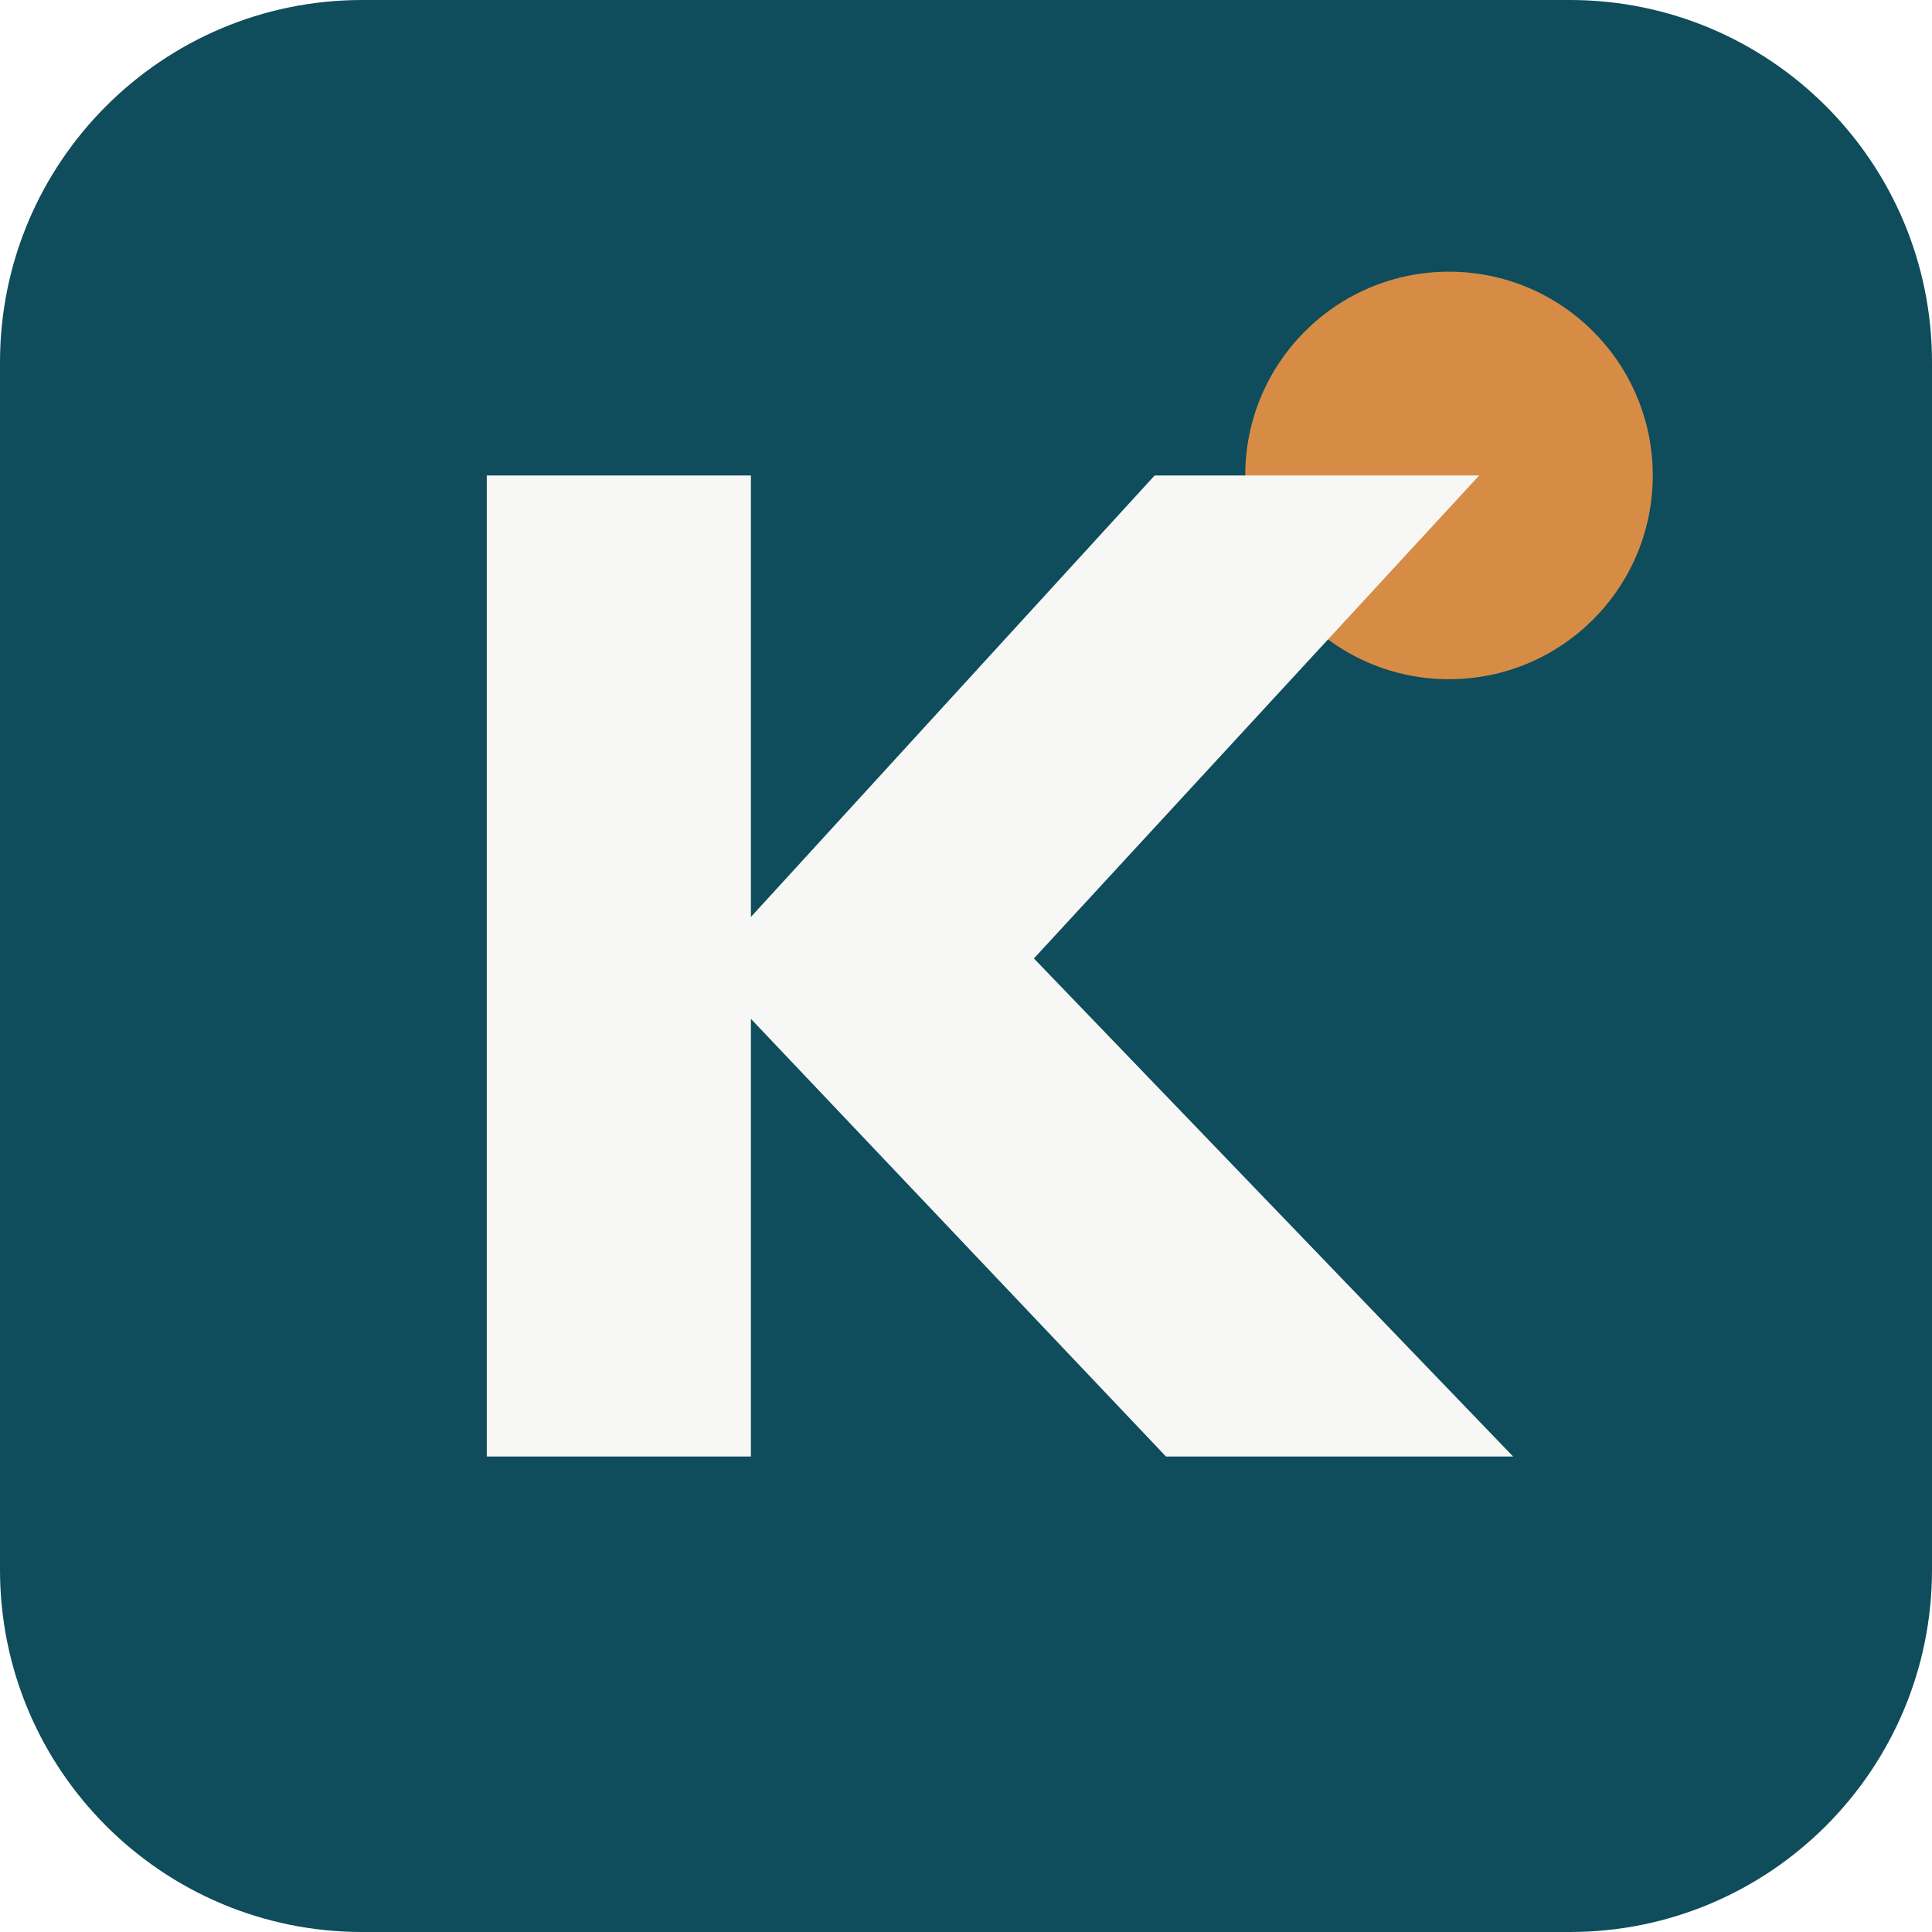
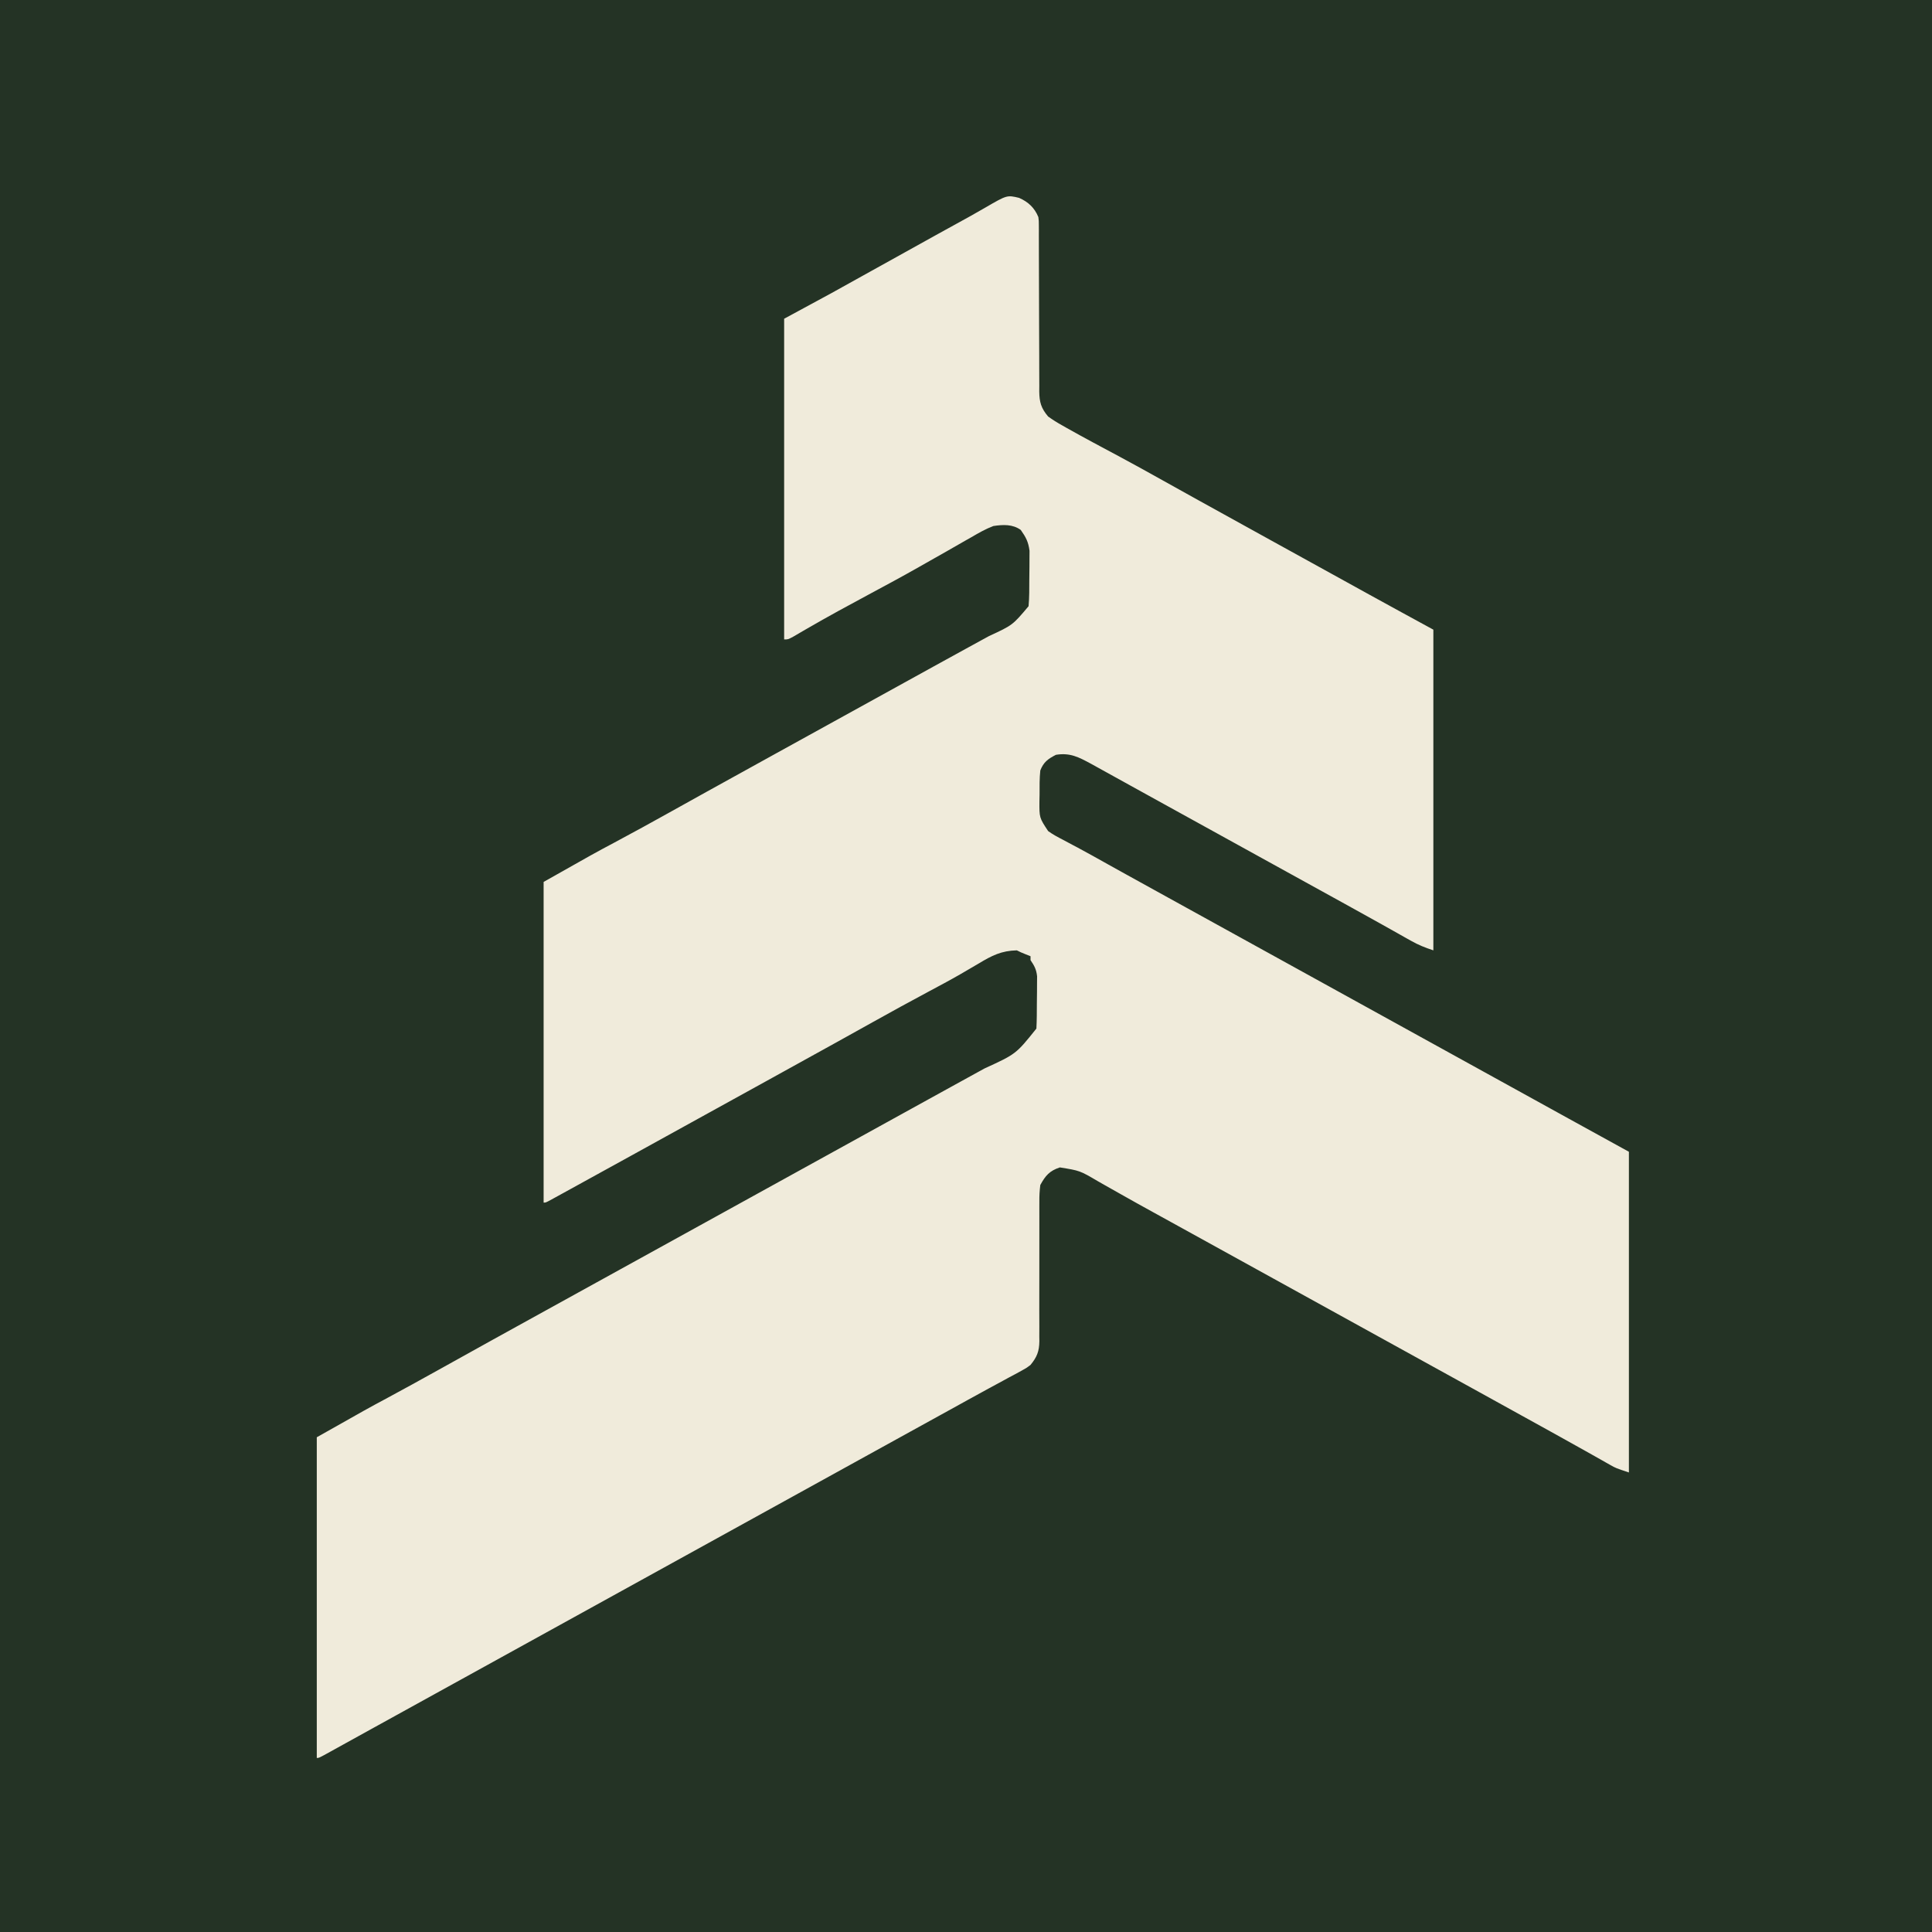
- <svg xmlns="http://www.w3.org/2000/svg" viewBox="0 0 512 512" role="img" aria-label="Kore">
-   <rect width="512" height="512" rx="96" fill="#0f4c5c" />
-   <circle cx="384" cy="126" r="54" fill="#d68c45" />
-   <path fill="#f7f8f6" d="M129 126h70v117l107-117h86L274 254l127 132h-92L199 270v116h-70z" />
+ <svg xmlns="http://www.w3.org/2000/svg" version="1.1" width="988" height="988">
+   <path d="M0 0 C326.04 0 652.08 0 988 0 C988 326.04 988 652.08 988 988 C661.96 988 335.92 988 0 988 C0 661.96 0 335.92 0 0 Z " fill="#243325" transform="translate(0,0)" />
+   <path d="M0 0 C4.673 2.053 7.911 5.047 9.867 9.82 C10.118 11.795 10.118 11.795 10.119 13.905 C10.127 15.112 10.127 15.112 10.135 16.344 C10.131 17.217 10.127 18.091 10.123 18.992 C10.128 20.383 10.128 20.383 10.134 21.802 C10.14 23.814 10.143 25.826 10.142 27.839 C10.141 31.025 10.154 34.211 10.171 37.397 C10.217 46.455 10.241 55.513 10.248 64.572 C10.253 70.114 10.277 75.655 10.313 81.197 C10.323 83.308 10.326 85.419 10.32 87.529 C10.313 90.483 10.33 93.436 10.353 96.39 C10.345 97.26 10.337 98.13 10.328 99.026 C10.402 104.429 11.245 107.553 14.867 111.82 C17.239 113.514 19.458 114.926 21.992 116.32 C22.719 116.734 23.445 117.148 24.194 117.574 C33.24 122.683 42.425 127.55 51.586 132.449 C58.892 136.361 66.135 140.379 73.368 144.424 C78.467 147.273 83.574 150.108 88.68 152.945 C89.824 153.581 90.969 154.218 92.149 154.873 C104.155 161.543 116.182 168.174 128.21 174.804 C133.66 177.809 139.109 180.816 144.559 183.822 C146.364 184.819 148.17 185.815 149.976 186.811 C155.479 189.847 160.981 192.883 166.482 195.922 C168.989 197.306 171.496 198.691 174.003 200.075 C175.701 201.013 177.4 201.952 179.098 202.891 C189.998 208.909 200.935 214.857 211.867 220.82 C211.867 274.94 211.867 329.06 211.867 384.82 C207.499 383.364 204.297 382.107 200.395 379.906 C199.345 379.319 198.296 378.731 197.215 378.125 C196.09 377.488 194.964 376.851 193.805 376.195 C192.606 375.522 191.406 374.849 190.207 374.177 C188.33 373.126 186.453 372.075 184.578 371.021 C178.5 367.608 172.398 364.236 166.291 360.874 C164.477 359.874 162.663 358.875 160.849 357.875 C158.408 356.528 155.966 355.182 153.524 353.836 C148.075 350.832 142.626 347.826 137.178 344.819 C134.158 343.153 131.137 341.487 128.117 339.82 C126.909 339.154 125.701 338.487 124.492 337.82 C123.894 337.49 123.296 337.16 122.68 336.82 C111.201 330.487 99.721 324.154 88.242 317.82 C87.644 317.49 87.046 317.16 86.43 316.821 C85.221 316.153 84.011 315.486 82.802 314.819 C79.799 313.162 76.796 311.505 73.793 309.849 C68.14 306.731 62.489 303.612 56.84 300.487 C54.178 299.014 51.515 297.543 48.853 296.071 C47.586 295.371 46.319 294.67 45.053 293.969 C43.295 292.995 41.536 292.023 39.777 291.051 C38.778 290.498 37.779 289.945 36.75 289.376 C30.474 285.99 26.056 283.65 18.867 284.82 C14.788 286.897 12.521 288.57 10.867 292.82 C10.417 296.934 10.497 301.06 10.492 305.195 C10.468 306.319 10.443 307.443 10.418 308.602 C10.361 316.984 10.361 316.984 14.867 323.82 C17.27 325.555 19.794 326.909 22.43 328.258 C24.06 329.128 25.691 329.999 27.32 330.871 C28.209 331.341 29.098 331.811 30.014 332.295 C35.275 335.107 40.471 338.037 45.68 340.945 C48.011 342.242 50.343 343.537 52.676 344.832 C53.266 345.16 53.856 345.487 54.464 345.825 C64.701 351.505 74.957 357.153 85.21 362.804 C90.66 365.808 96.108 368.815 101.557 371.821 C104.577 373.488 107.597 375.154 110.617 376.82 C111.826 377.487 113.034 378.154 114.242 378.82 C114.84 379.15 115.438 379.48 116.055 379.82 C156.534 402.154 197.013 424.487 237.492 446.82 C238.389 447.315 238.389 447.315 239.305 447.82 C240.513 448.487 241.722 449.154 242.931 449.821 C245.945 451.484 248.959 453.147 251.972 454.809 C257.493 457.855 263.013 460.901 268.533 463.947 C271.06 465.342 273.586 466.736 276.113 468.13 C277.833 469.079 279.553 470.029 281.273 470.979 C291.466 476.603 301.667 482.21 311.867 487.82 C311.867 541.94 311.867 596.06 311.867 651.82 C305.12 649.571 305.12 649.571 302.293 647.965 C301.64 647.598 300.988 647.231 300.315 646.853 C299.61 646.45 298.906 646.048 298.18 645.633 C296.568 644.725 294.956 643.817 293.344 642.91 C292.468 642.415 291.591 641.92 290.688 641.41 C285.49 638.481 280.271 635.591 275.055 632.695 C273.912 632.06 272.768 631.425 271.591 630.771 C259.583 624.1 247.554 617.467 235.524 610.836 C230.075 607.832 224.626 604.826 219.178 601.819 C216.158 600.153 213.137 598.487 210.117 596.82 C208.909 596.154 207.701 595.487 206.492 594.82 C205.894 594.49 205.296 594.16 204.68 593.82 C164.201 571.487 123.721 549.154 83.242 526.82 C82.345 526.325 82.345 526.325 81.43 525.821 C80.221 525.153 79.011 524.486 77.802 523.818 C74.799 522.161 71.795 520.505 68.788 518.853 C63.138 515.746 57.499 512.621 51.892 509.435 C49.252 507.937 46.608 506.449 43.962 504.961 C42.707 504.251 41.454 503.537 40.204 502.818 C31.091 497.468 31.091 497.468 20.867 495.82 C15.611 497.539 13.48 500.027 10.867 504.82 C10.498 507.777 10.342 510.353 10.385 513.301 C10.379 514.546 10.379 514.546 10.373 515.816 C10.367 517.61 10.37 519.404 10.381 521.198 C10.399 524.04 10.391 526.881 10.377 529.723 C10.352 535.756 10.357 541.788 10.367 547.82 C10.379 554.813 10.378 561.805 10.343 568.797 C10.336 571.592 10.353 574.387 10.37 577.182 C10.365 578.902 10.358 580.621 10.35 582.34 C10.361 583.113 10.372 583.886 10.384 584.683 C10.325 589.879 9.149 592.818 5.867 596.82 C3.578 598.533 3.578 598.533 1.027 599.906 C-0.42 600.701 -0.42 600.701 -1.897 601.511 C-2.945 602.067 -3.992 602.623 -5.07 603.195 C-6.173 603.796 -7.275 604.397 -8.411 605.016 C-10.77 606.302 -13.132 607.582 -15.498 608.855 C-19.083 610.789 -22.651 612.753 -26.215 614.727 C-26.802 615.052 -27.389 615.377 -27.994 615.712 C-29.188 616.373 -30.382 617.034 -31.576 617.696 C-34.629 619.385 -37.686 621.067 -40.742 622.75 C-47.438 626.437 -54.132 630.129 -60.824 633.822 C-63.844 635.489 -66.863 637.154 -69.883 638.82 C-71.091 639.487 -72.299 640.154 -73.508 640.82 C-133.32 673.82 -193.133 706.82 -285.57 757.82 C-286.779 758.487 -287.988 759.154 -289.197 759.821 C-292.21 761.484 -295.224 763.147 -298.238 764.809 C-305.022 768.552 -311.806 772.296 -318.59 776.04 C-321.669 777.739 -324.749 779.438 -327.829 781.137 C-328.712 781.623 -328.712 781.623 -329.612 782.12 C-330.483 782.6 -330.483 782.6 -331.371 783.09 C-335.704 785.479 -340.035 787.872 -344.363 790.27 C-346.203 791.286 -348.043 792.303 -349.883 793.32 C-351.134 794.015 -351.134 794.015 -352.41 794.724 C-358.02 797.82 -358.02 797.82 -359.133 797.82 C-359.133 743.7 -359.133 689.58 -359.133 633.82 C-332.953 619.023 -332.953 619.023 -323.82 614.133 C-314.729 609.234 -305.681 604.266 -296.664 599.232 C-278.403 589.045 -260.103 578.93 -241.79 568.836 C-236.34 565.832 -230.892 562.826 -225.443 559.819 C-222.423 558.153 -219.403 556.487 -216.383 554.82 C-215.174 554.154 -213.966 553.487 -212.758 552.82 C-136.633 510.82 -136.633 510.82 -60.508 468.82 C-59.91 468.49 -59.312 468.16 -58.696 467.82 C-57.486 467.153 -56.277 466.486 -55.068 465.819 C-52.061 464.16 -49.055 462.502 -46.05 460.842 C-40.439 457.745 -34.826 454.65 -29.209 451.564 C-26.585 450.123 -23.961 448.679 -21.338 447.236 C-20.099 446.555 -18.86 445.874 -17.621 445.195 C-1.56 437.841 -1.56 437.841 8.867 424.82 C9.095 420.566 9.095 416.31 9.107 412.051 C9.117 409.96 9.148 407.869 9.18 405.777 C9.186 404.44 9.191 403.103 9.195 401.766 C9.209 399.948 9.209 399.948 9.224 398.094 C8.837 394.544 7.84 392.742 5.867 389.82 C5.867 389.16 5.867 388.5 5.867 387.82 C5.083 387.511 4.3 387.202 3.492 386.883 C0.867 385.82 0.867 385.82 -1.133 384.82 C-8.967 384.982 -13.952 387.501 -20.57 391.508 C-22.603 392.698 -24.637 393.885 -26.672 395.07 C-27.727 395.688 -28.781 396.305 -29.868 396.941 C-35.329 400.084 -40.887 403.043 -46.445 406.008 C-55.889 411.066 -65.284 416.196 -74.634 421.424 C-79.733 424.273 -84.84 427.108 -89.945 429.945 C-91.09 430.581 -92.235 431.218 -93.414 431.873 C-105.421 438.543 -117.447 445.174 -129.476 451.804 C-134.925 454.808 -140.374 457.815 -145.822 460.821 C-148.842 462.488 -151.863 464.154 -154.883 465.82 C-156.091 466.487 -157.299 467.154 -158.508 467.82 C-165.758 471.82 -165.758 471.82 -167.57 472.82 C-168.779 473.487 -169.988 474.154 -171.196 474.821 C-174.212 476.485 -177.227 478.148 -180.242 479.812 C-186.372 483.193 -192.501 486.576 -198.629 489.961 C-210.038 496.263 -221.451 502.56 -232.883 508.82 C-234.277 509.586 -234.277 509.586 -235.699 510.368 C-236.538 510.827 -237.377 511.285 -238.242 511.758 C-238.974 512.159 -239.706 512.56 -240.46 512.973 C-242.133 513.82 -242.133 513.82 -243.133 513.82 C-243.133 459.7 -243.133 405.58 -243.133 349.82 C-216.967 335.031 -216.967 335.031 -206.82 329.633 C-197.377 324.576 -187.981 319.445 -178.632 314.216 C-173.533 311.368 -168.426 308.532 -163.32 305.695 C-162.176 305.059 -161.031 304.423 -159.851 303.768 C-147.845 297.098 -135.818 290.466 -123.79 283.836 C-118.34 280.832 -112.892 277.826 -107.443 274.819 C-104.423 273.153 -101.403 271.487 -98.383 269.82 C-97.174 269.154 -95.966 268.487 -94.758 267.82 C-82.674 261.154 -70.591 254.487 -58.508 247.82 C-57.611 247.325 -57.611 247.325 -56.696 246.82 C-55.486 246.153 -54.277 245.486 -53.067 244.819 C-50.063 243.162 -47.059 241.504 -44.056 239.844 C-38.42 236.732 -32.782 233.625 -27.132 230.539 C-24.477 229.088 -21.825 227.635 -19.173 226.181 C-17.914 225.492 -16.655 224.805 -15.394 224.119 C-3.287 218.518 -3.287 218.518 4.867 208.82 C5.268 204.297 5.239 199.769 5.238 195.231 C5.242 193.025 5.278 190.821 5.316 188.615 C5.322 187.198 5.326 185.781 5.328 184.363 C5.336 183.085 5.345 181.806 5.353 180.489 C4.742 175.876 3.542 173.618 0.867 169.82 C-3.318 166.823 -8.207 167.077 -13.133 167.82 C-17.101 169.321 -20.666 171.365 -24.32 173.508 C-25.362 174.095 -26.404 174.682 -27.477 175.287 C-30.707 177.113 -33.92 178.965 -37.133 180.82 C-39.988 182.443 -42.846 184.059 -45.706 185.674 C-47.583 186.735 -49.459 187.799 -51.333 188.865 C-59.741 193.638 -68.245 198.221 -76.766 202.787 C-87.344 208.458 -97.887 214.195 -108.273 220.211 C-108.926 220.588 -109.579 220.965 -110.251 221.354 C-112.006 222.372 -113.757 223.397 -115.508 224.422 C-118.133 225.82 -118.133 225.82 -120.133 225.82 C-120.133 171.7 -120.133 117.58 -120.133 61.82 C-112.213 57.53 -104.293 53.24 -96.133 48.82 C-90.972 45.965 -85.814 43.107 -80.664 40.232 C-68.283 33.325 -55.885 26.448 -43.48 19.582 C-42.532 19.057 -42.532 19.057 -41.565 18.522 C-38.437 16.791 -35.307 15.065 -32.172 13.347 C-27.182 10.613 -22.197 7.88 -17.289 5 C-6.15 -1.462 -6.15 -1.462 0 0 Z " fill="#F0EBDB" transform="translate(521.1328,101.1797)" />
</svg>
